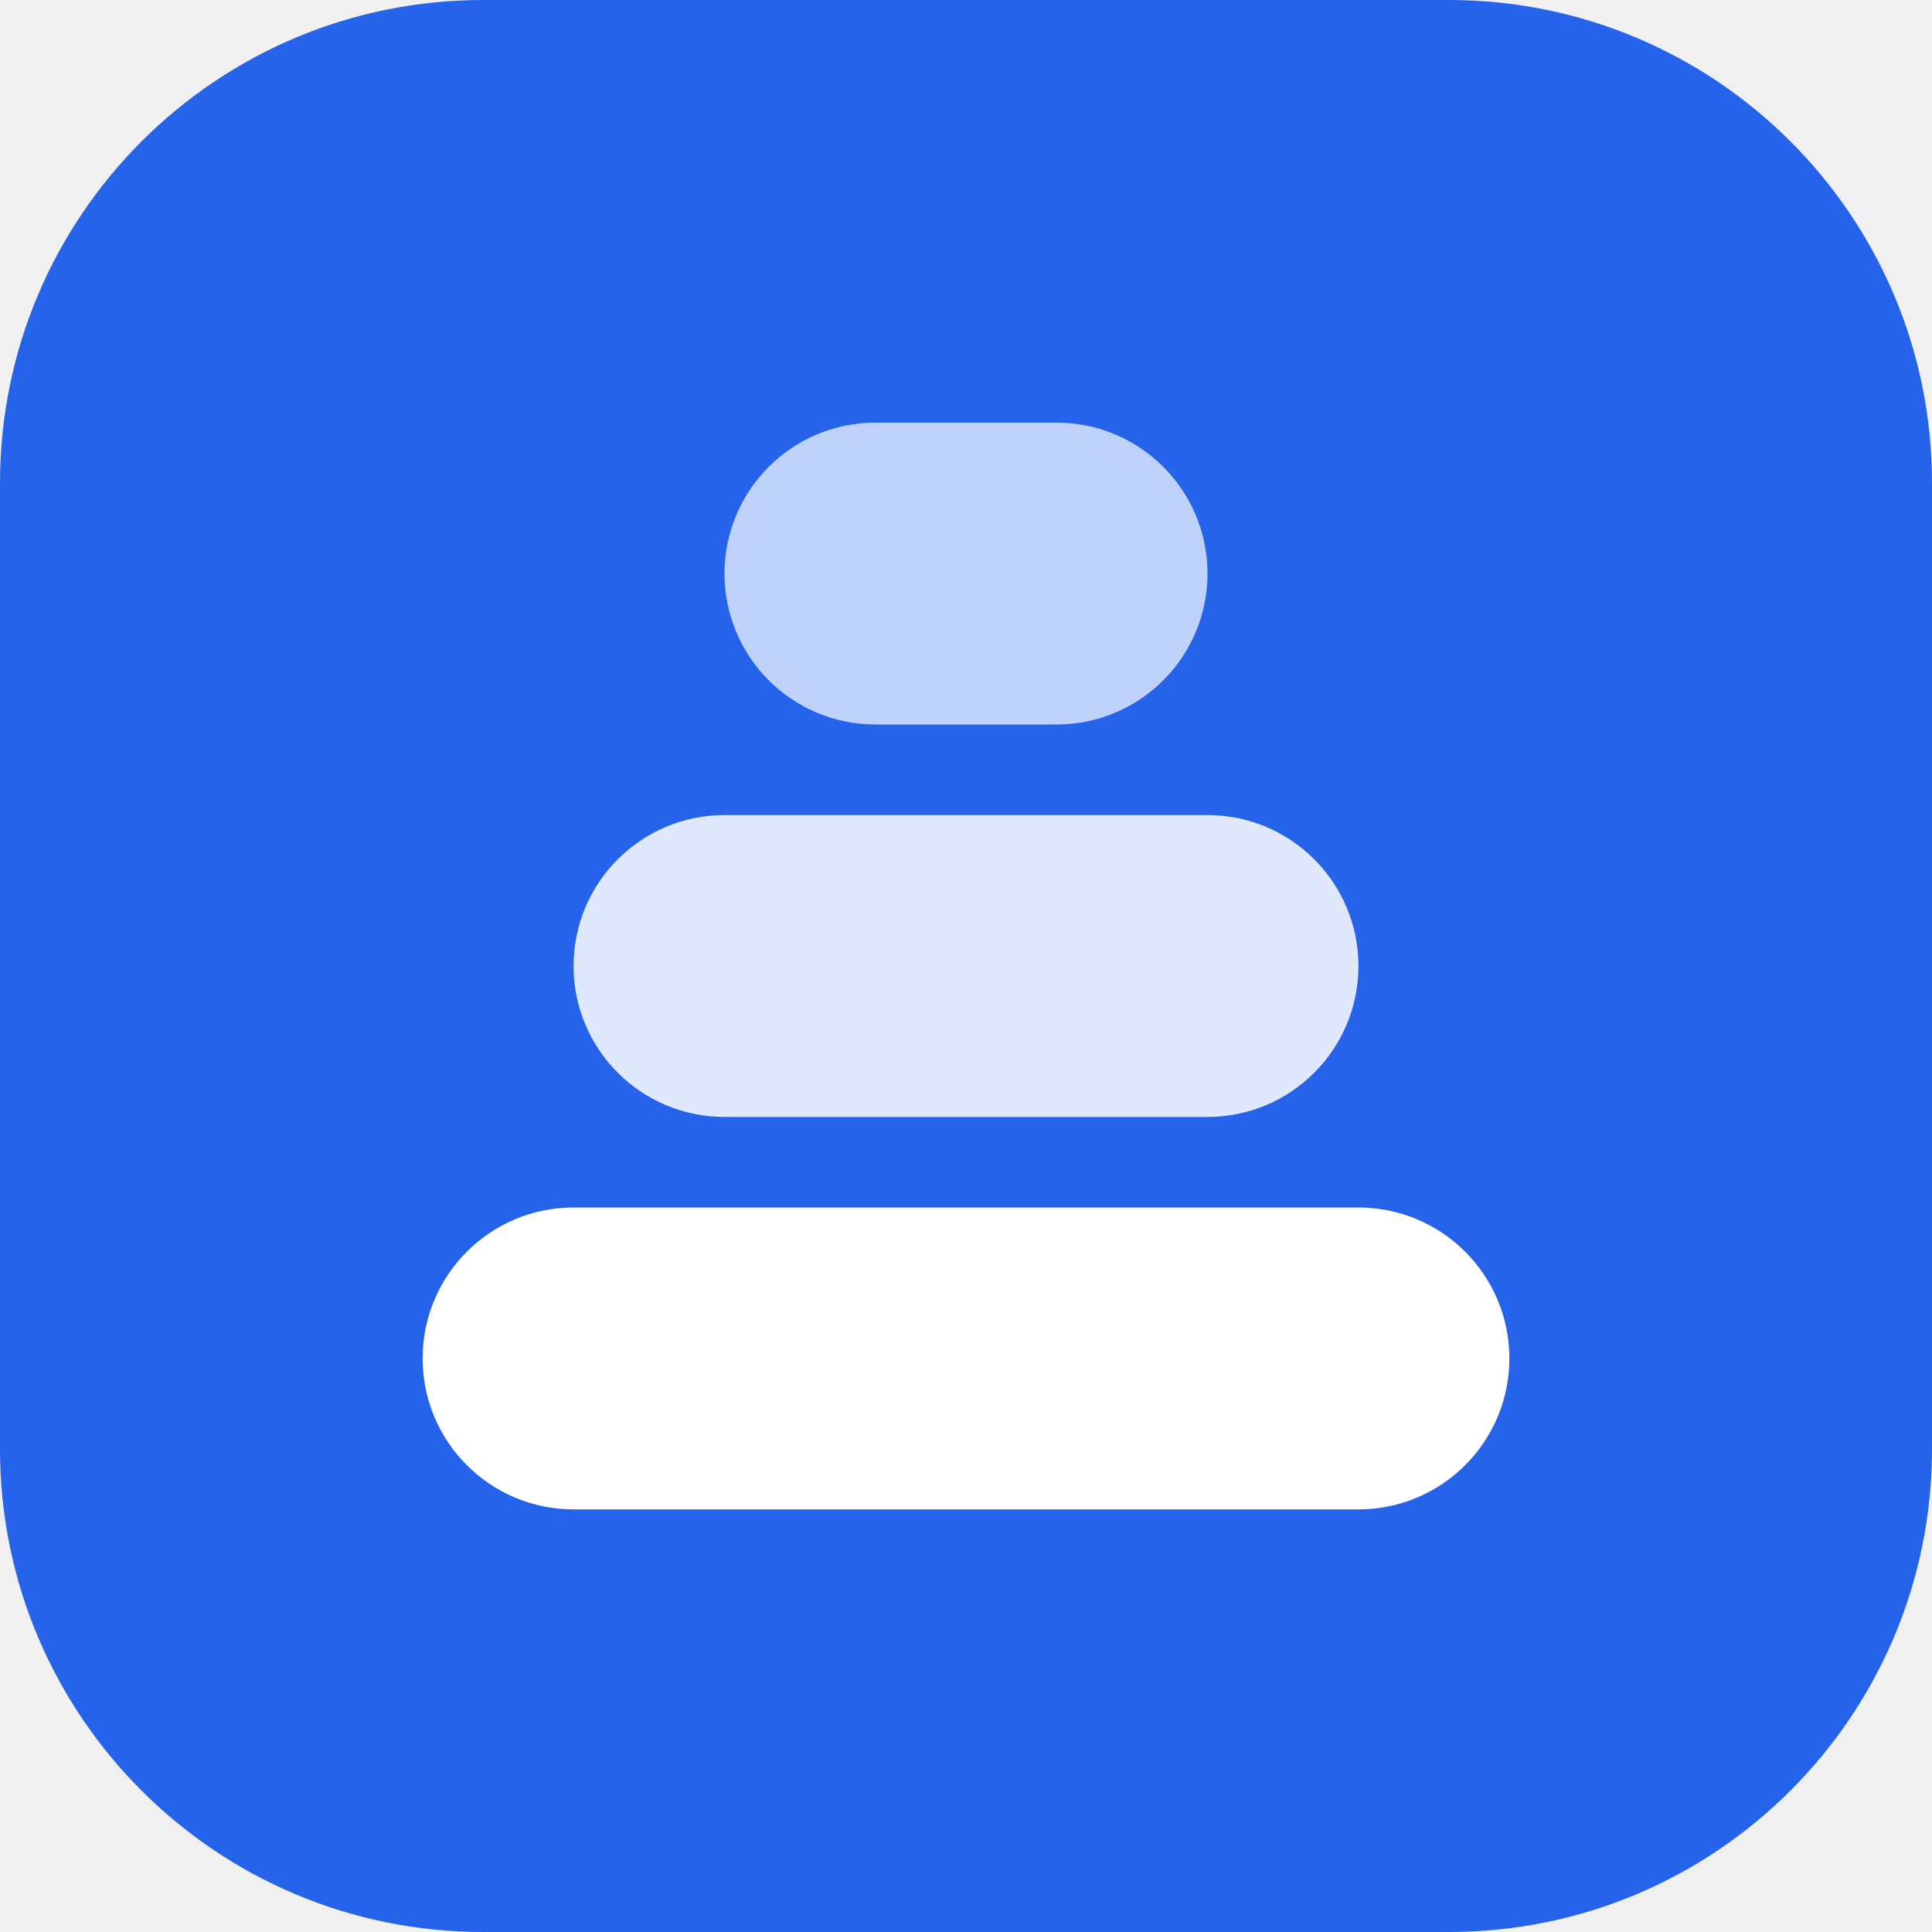
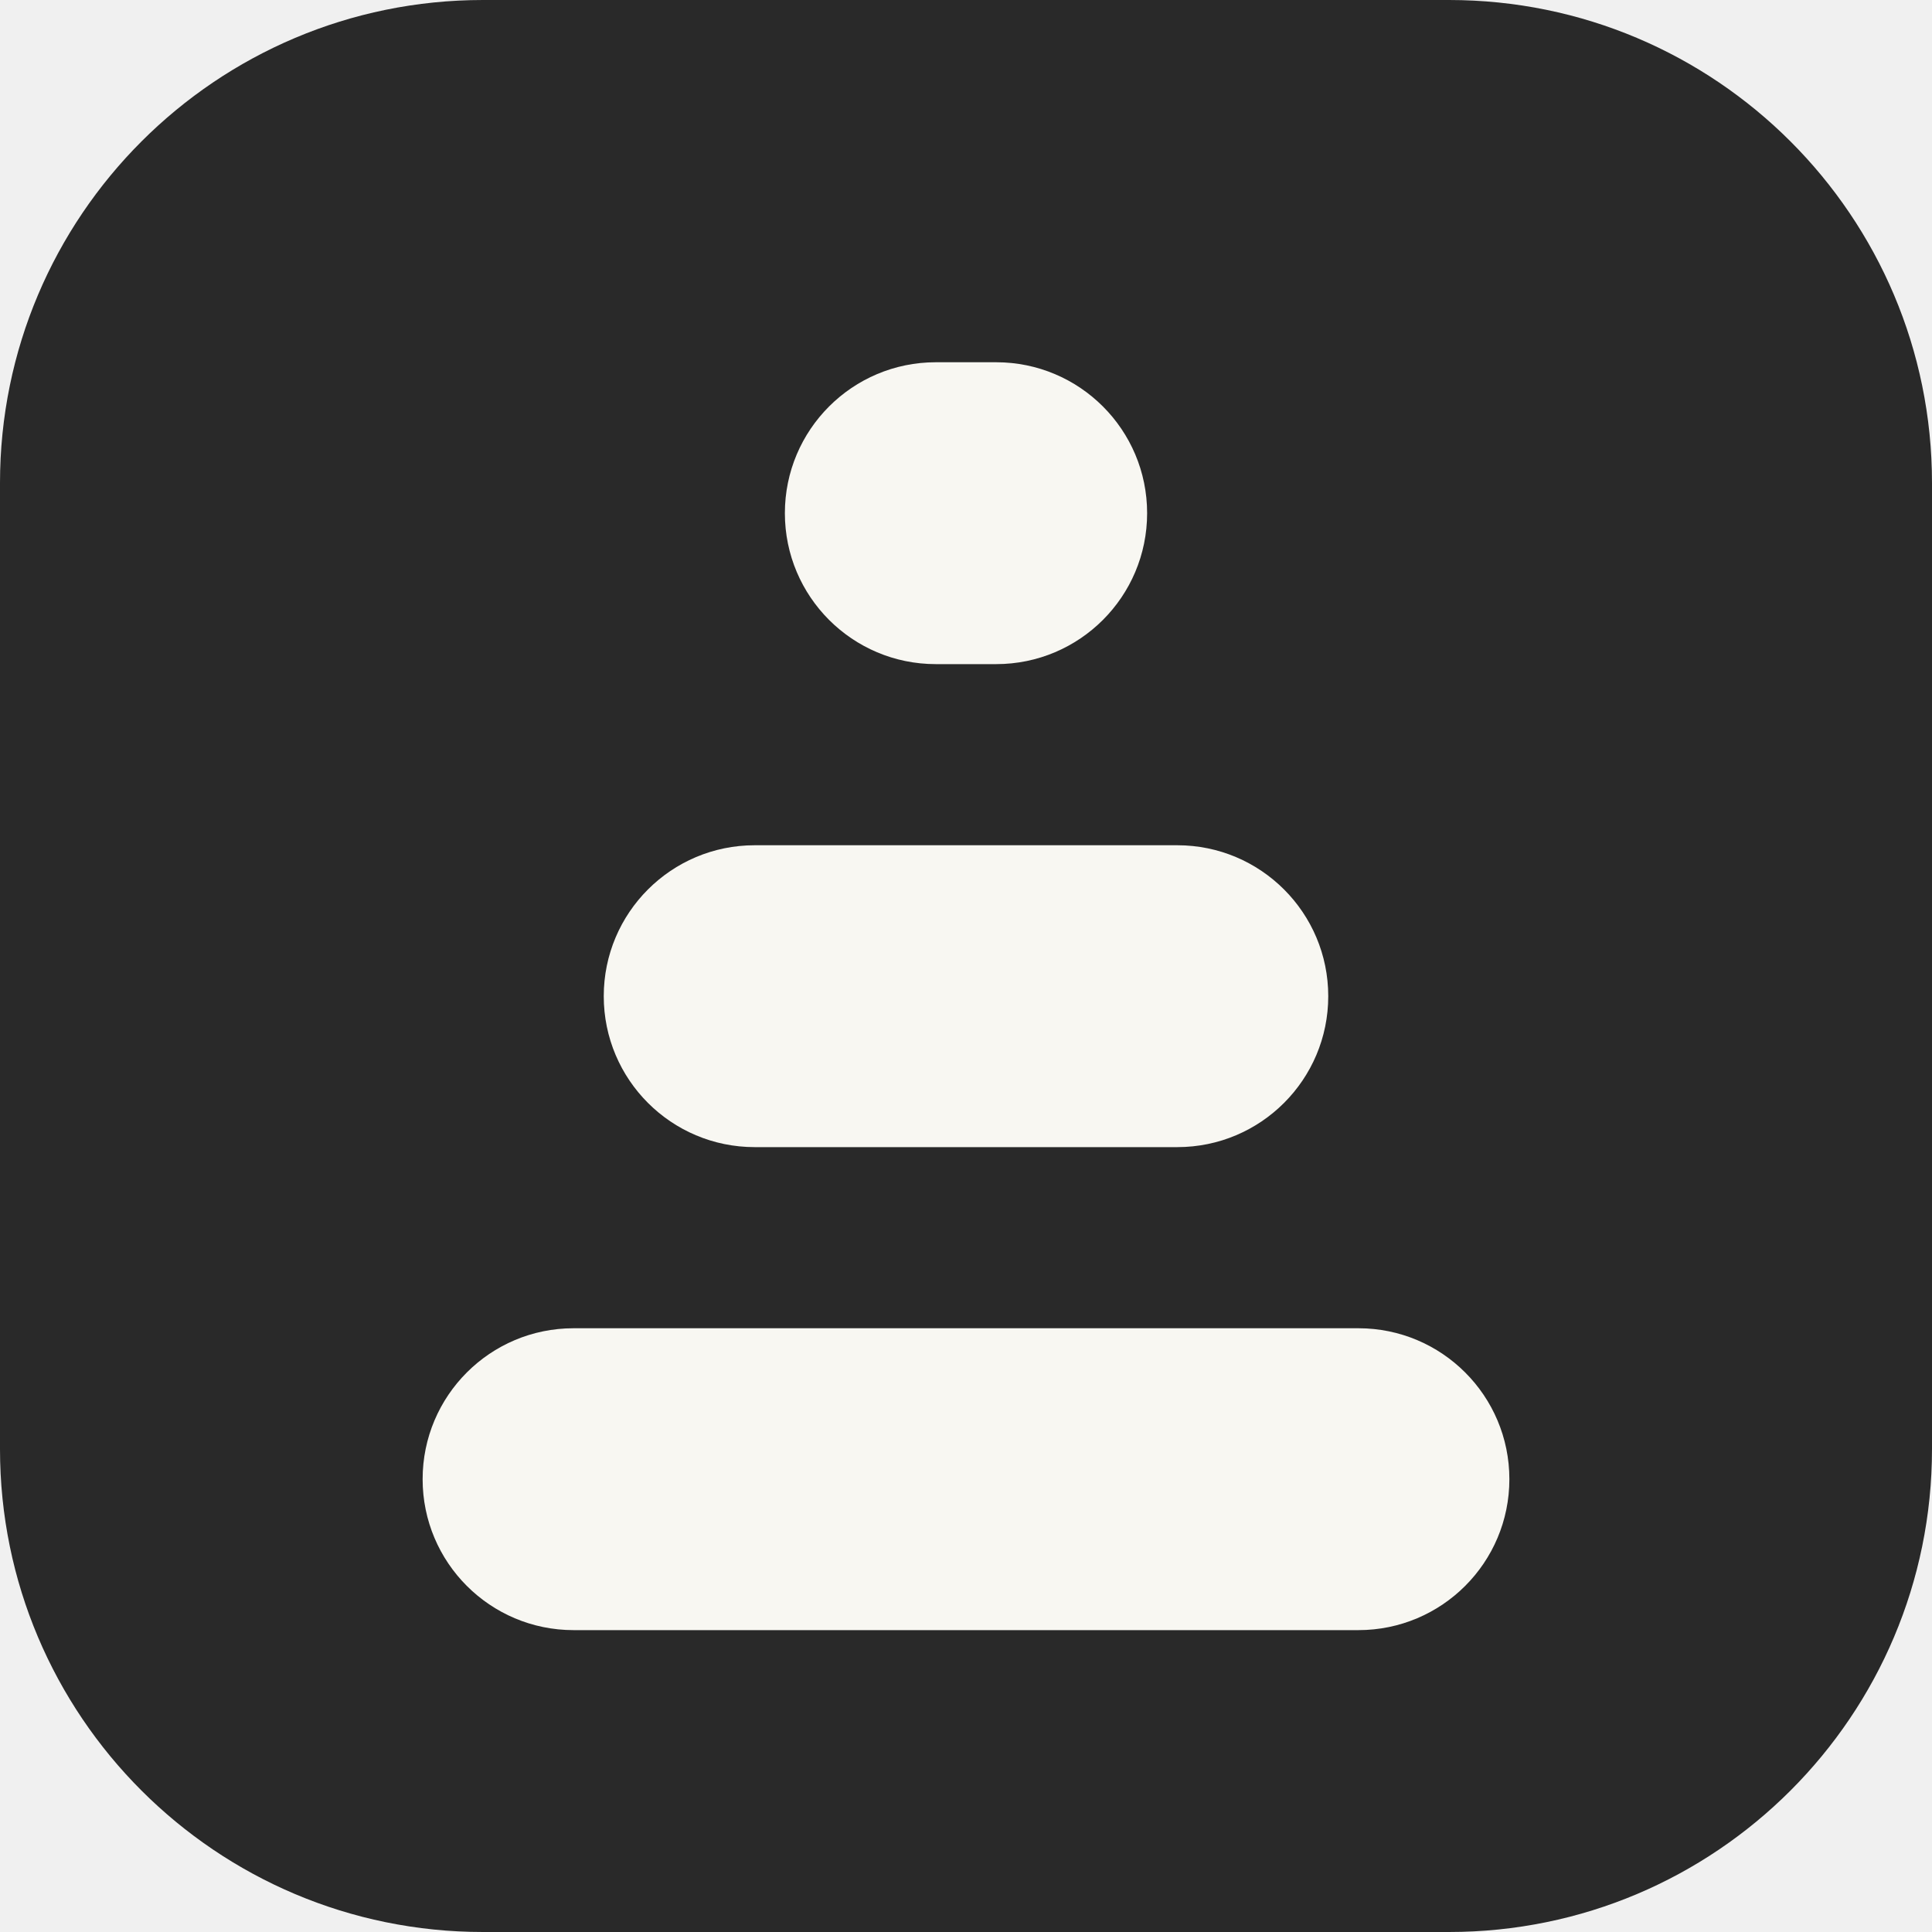
<svg xmlns="http://www.w3.org/2000/svg" viewBox="0 0 32 32">
-   <rect width="32" height="32" rx="8" fill="#2563eb" />
-   <g fill="#fff">
-     <rect x="7" y="20" width="18" height="5" rx="2.5" />
-     <rect x="9.5" y="13.5" width="13" height="5" rx="2.5" opacity=".85" />
-     <rect x="12" y="7" width="8" height="5" rx="2.5" opacity=".7" />
+   <rect width="32" height="32" rx="8" fill="#292929" />
+   <g fill="#f8f7f2">
+     <rect x="7" y="22" width="18" height="5" rx="2.5" />
+     <rect x="10" y="14" width="12" height="5" rx="2.5" />
+     <rect x="13" y="6" width="6" height="5" rx="2.5" />
  </g>
</svg>
